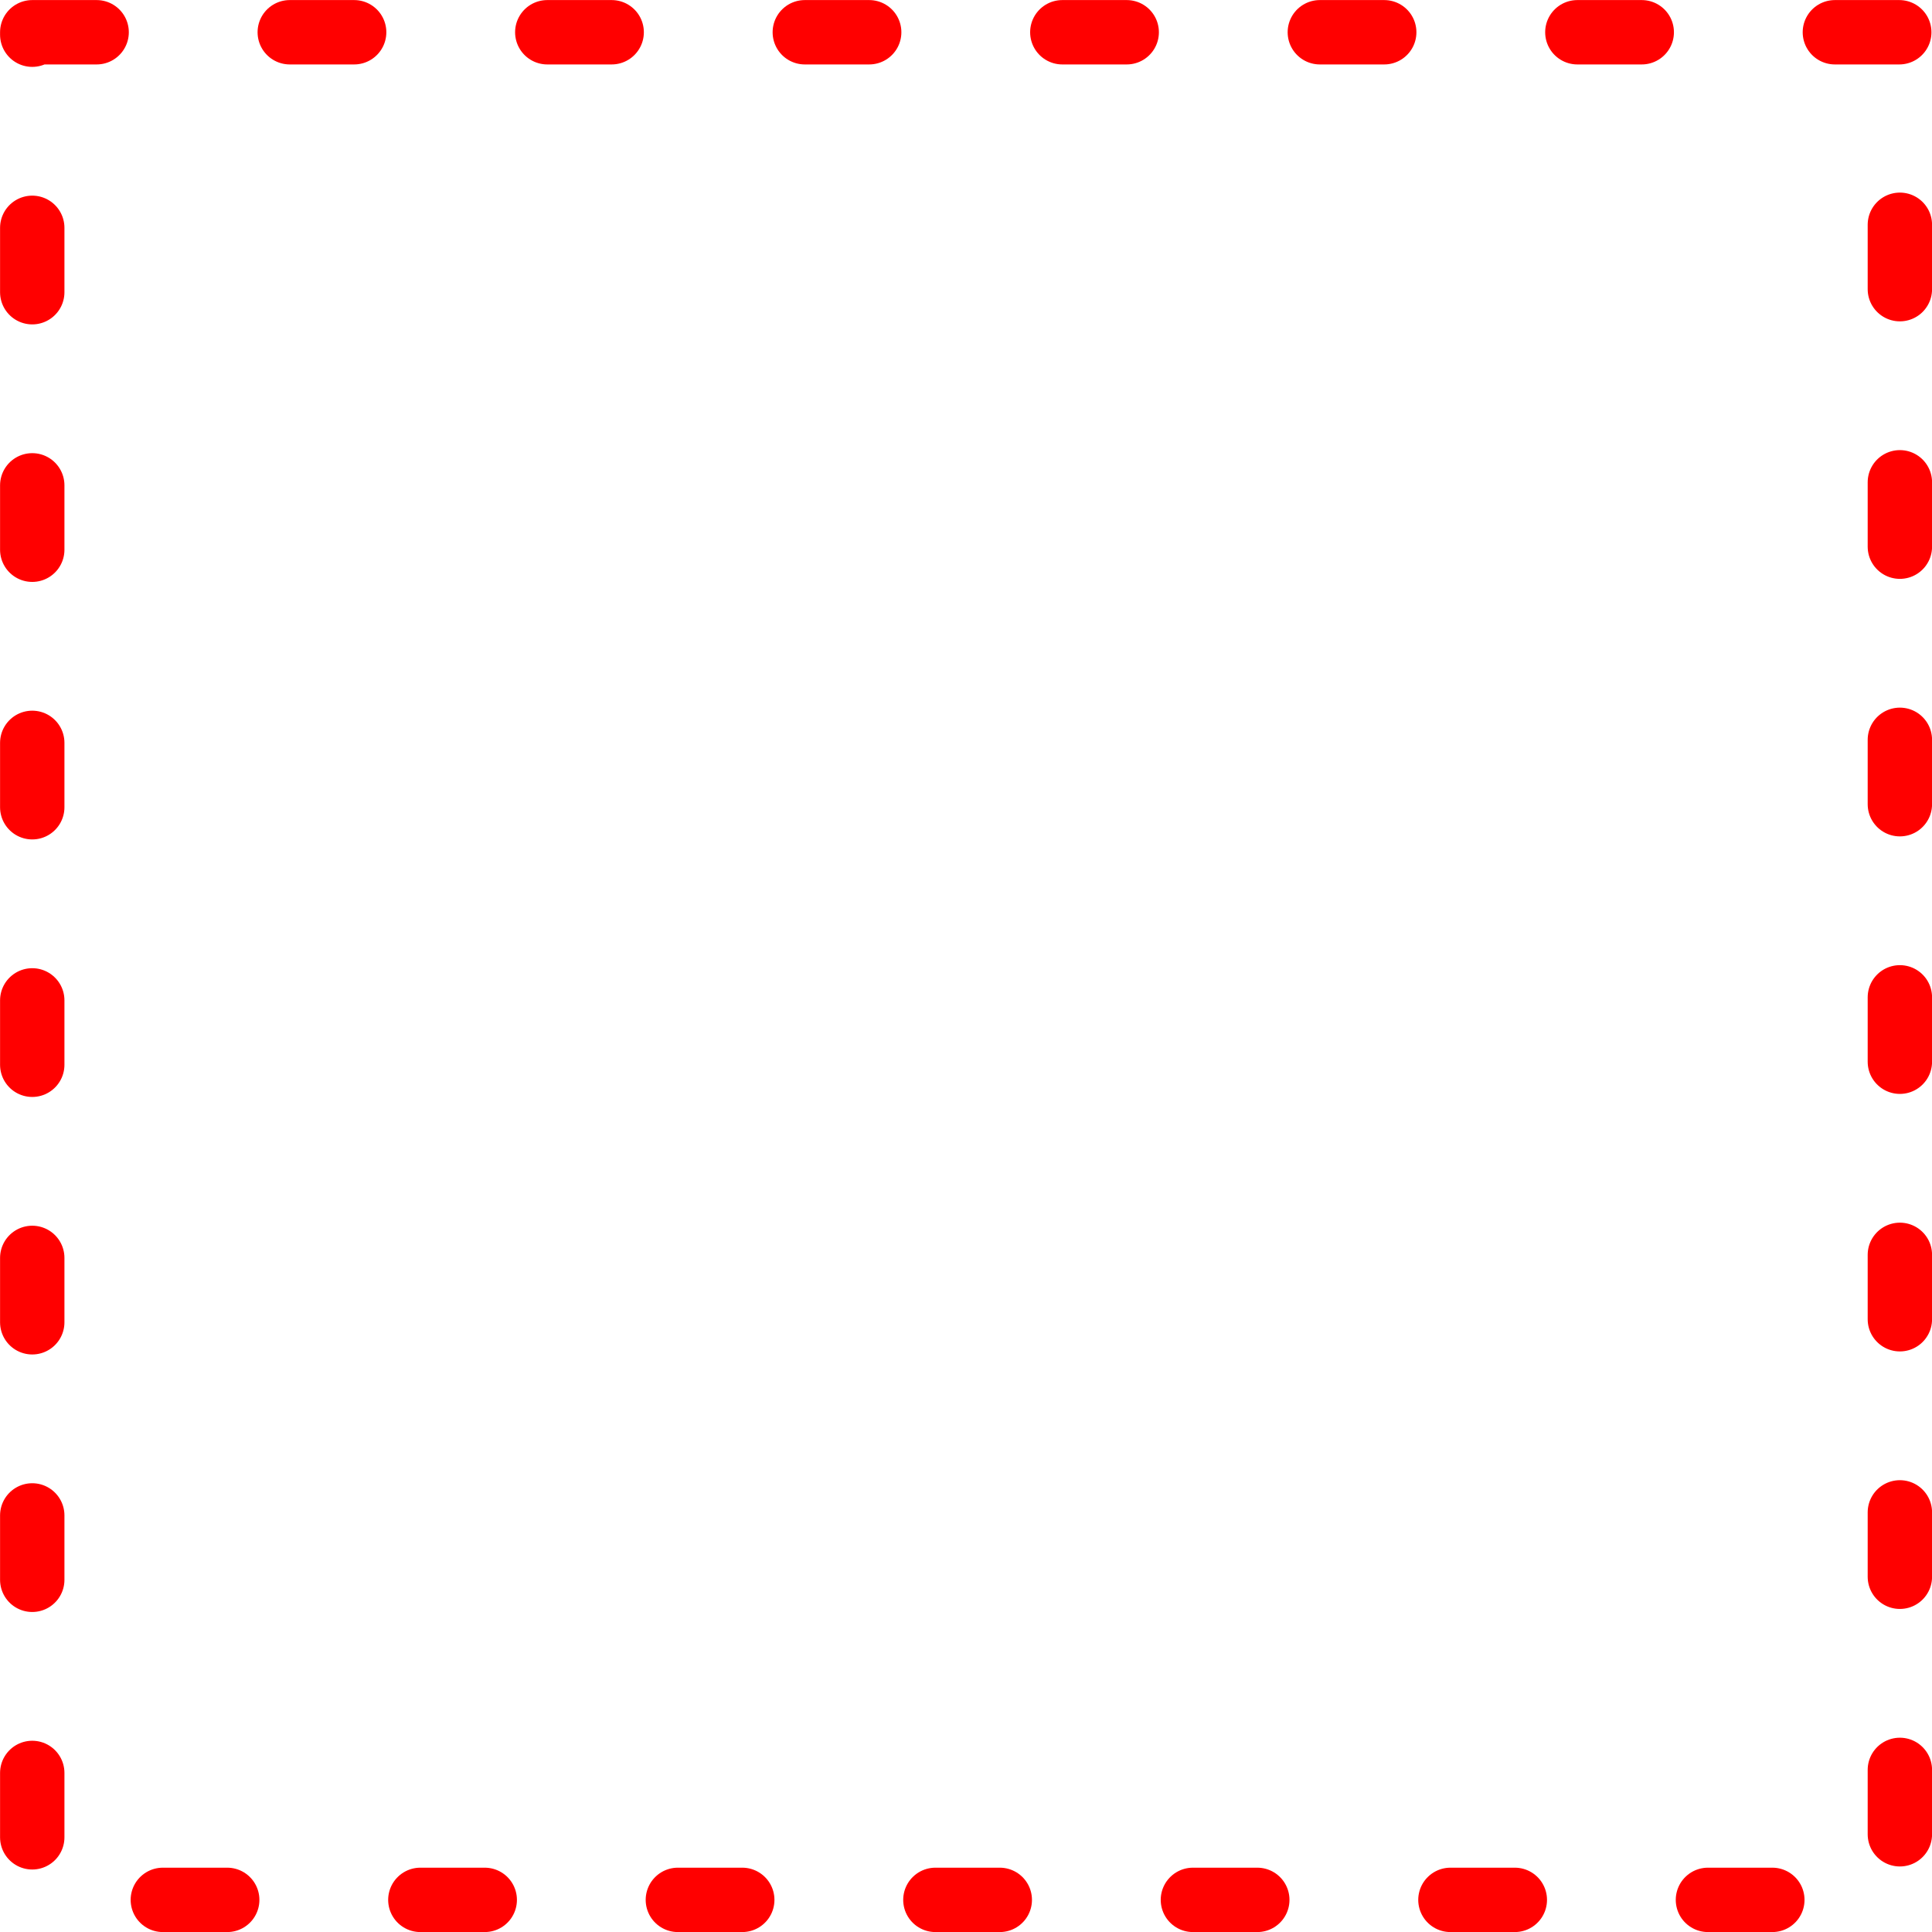
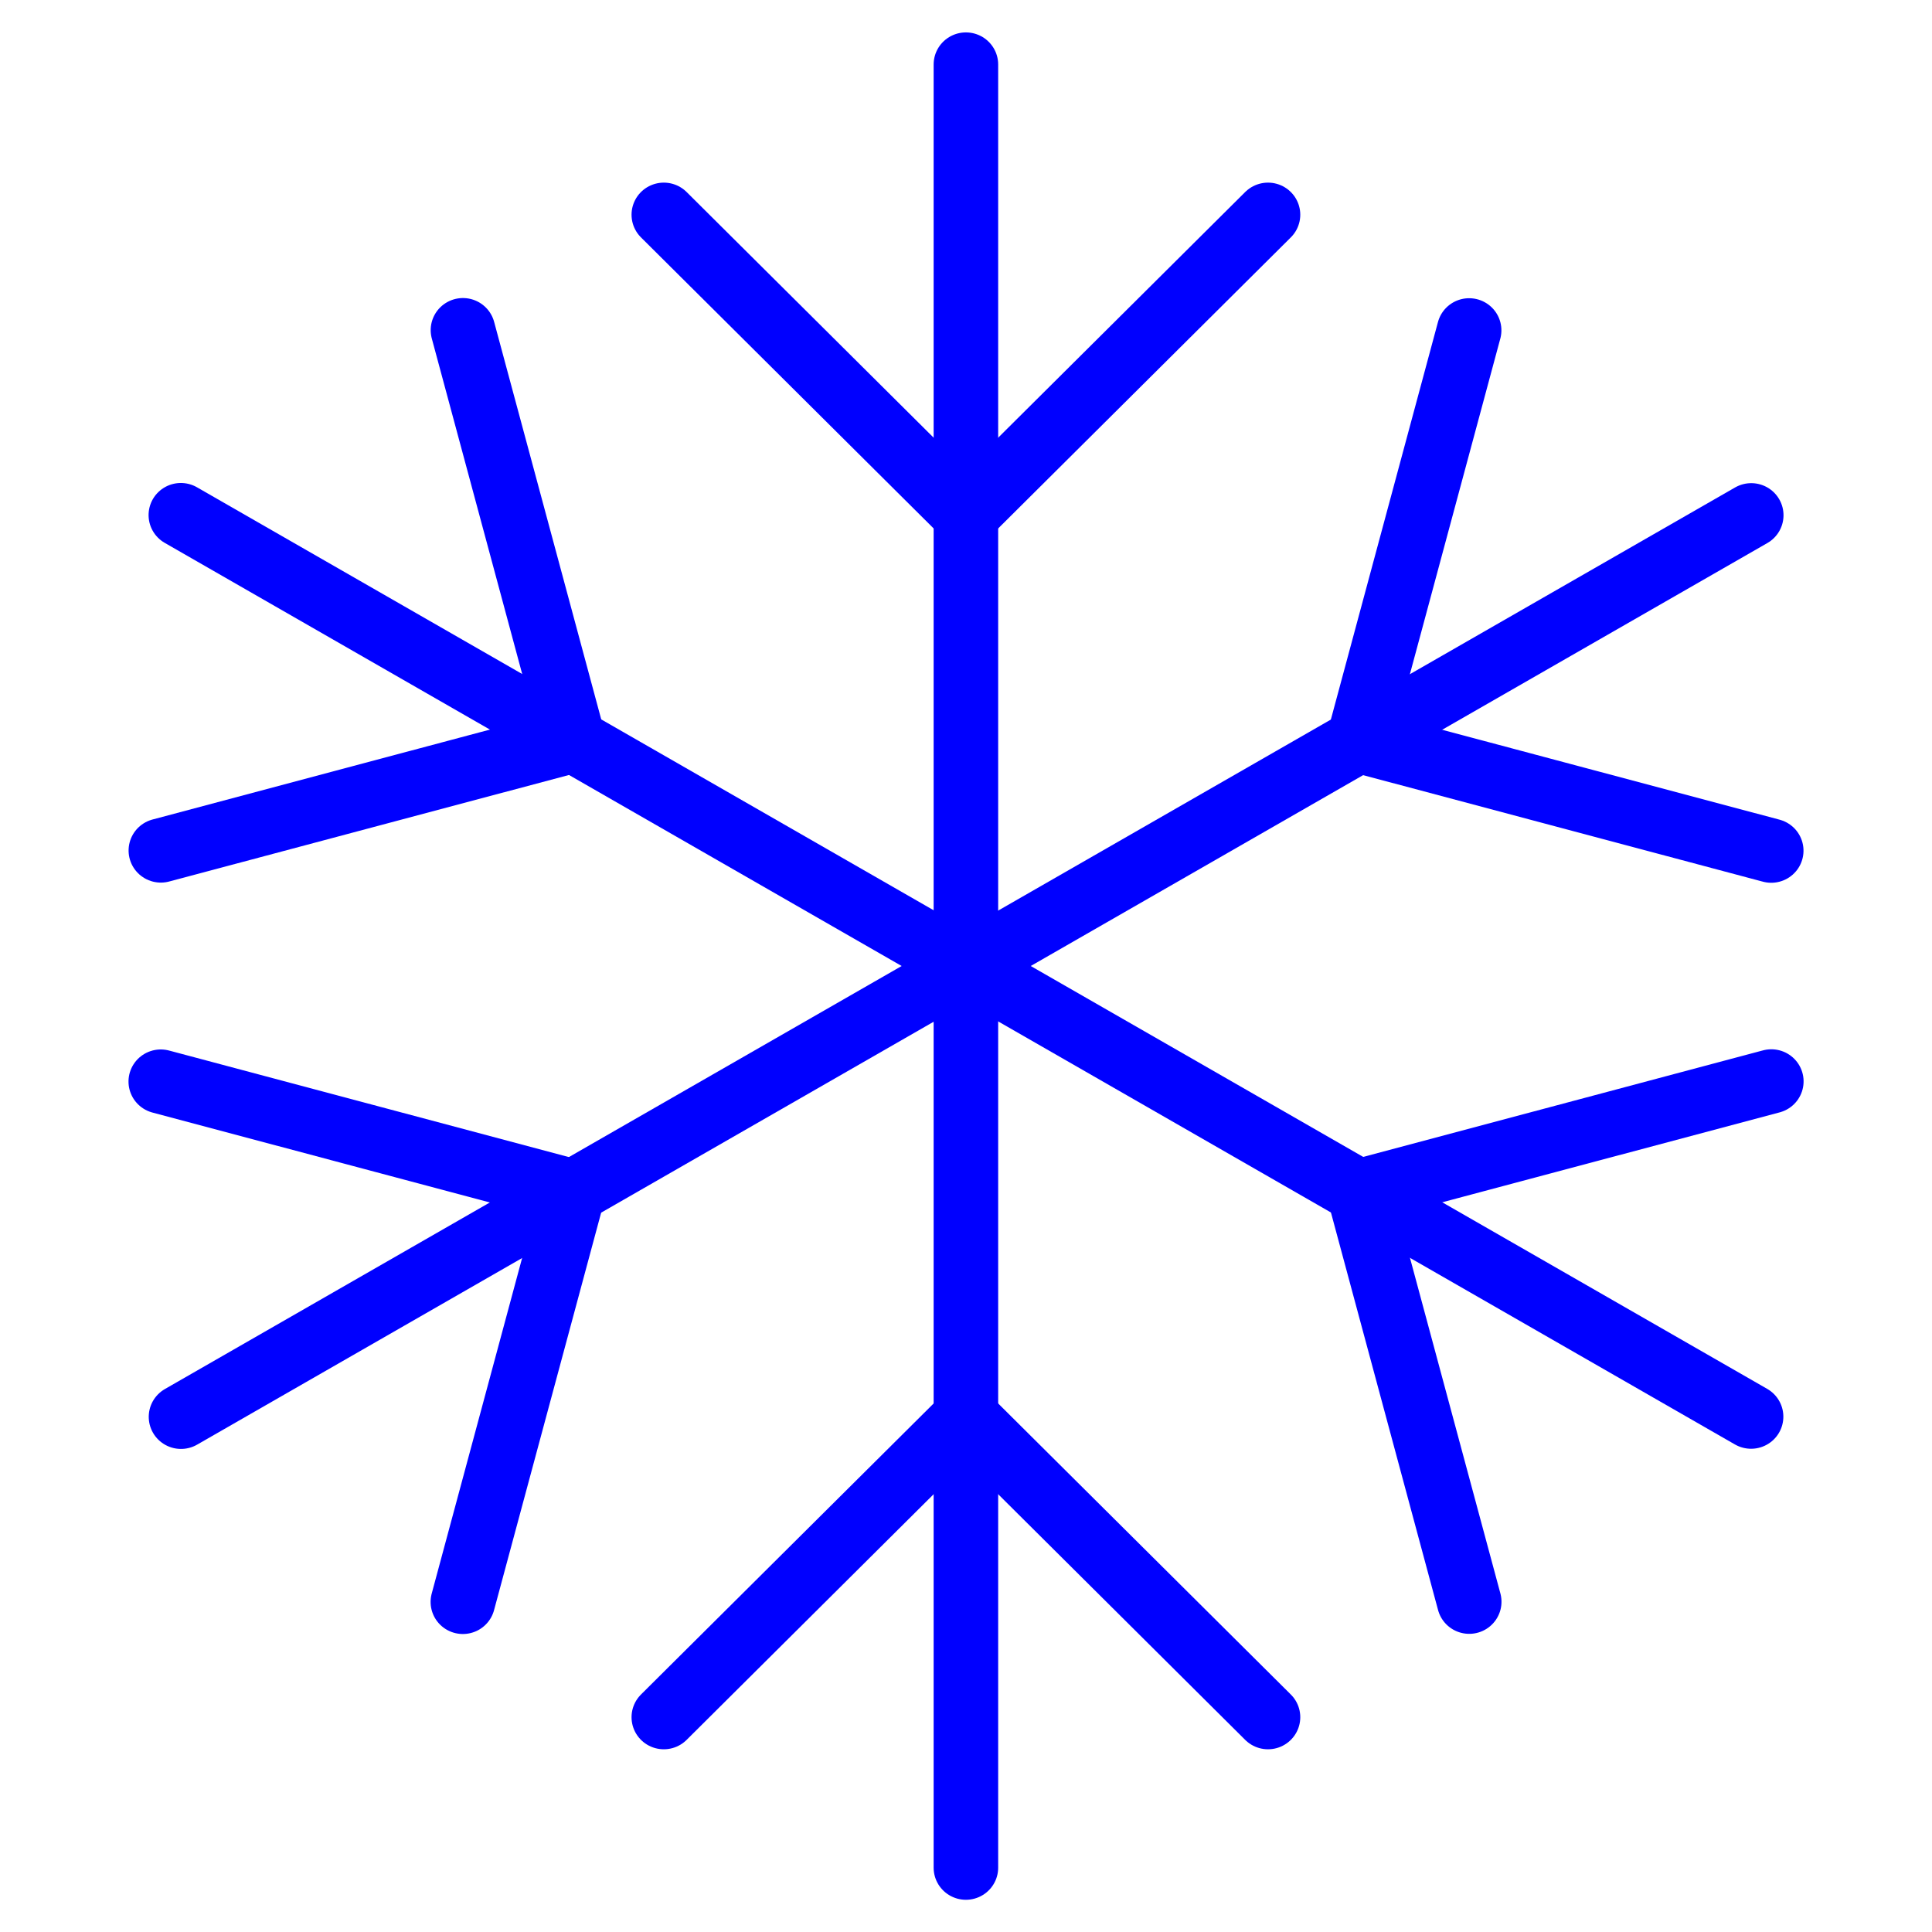
<svg xmlns="http://www.w3.org/2000/svg" width="60" height="60" viewBox="0 0 15.875 15.875" version="1.1" id="svg1">
  <defs id="defs1" />
  <g id="layer1" transform="translate(0,-281.125)">
-     <rect style="fill:none;stroke:#ff0000;stroke-width:0.529;stroke-linecap:round;stroke-linejoin:round;stroke-dasharray:0.529, 1.587;stroke-dashoffset:0;stroke-opacity:1" id="rect1" width="15.346" height="15.346" x="0.265" y="281.39" />
+     <g id="g1" transform="matrix(2.346223,0,0,2.333333,-10.68564,-385.4166)" style="stroke-width:0.427;stroke:#0000ff;stroke-opacity:1">
+       <g id="g441" transform="rotate(120,7.154714,291.9839)" style="stroke-width:0.427;stroke:#0000ff;stroke-opacity:1">
+         <path style="fill:none;stroke:#0000ff;stroke-width:0.226;stroke-linecap:round;stroke-linejoin:round;stroke-dasharray:none;stroke-opacity:1" d="m 4.233,289.592 v 6.35" id="path278" />
+         <path style="fill:none;stroke:#0000ff;stroke-width:0.226;stroke-linecap:round;stroke-linejoin:round;stroke-dasharray:none;stroke-opacity:1" d="m 3.175,295.412 1.058,-1.058 1.058,1.058" id="path286" />
+         <path style="fill:none;stroke:#0000ff;stroke-width:0.226;stroke-linecap:round;stroke-linejoin:round;stroke-dasharray:none;stroke-opacity:1" d="m 3.175,290.121 1.058,1.058 1.058,-1.058" id="path290" />
+       </g>
+       <g id="g441-5" transform="translate(3.704167,-3.70416)" style="stroke-width:0.427;stroke:#0000ff;stroke-opacity:1">
+         <path style="fill:none;stroke:#0000ff;stroke-width:0.226;stroke-linecap:round;stroke-linejoin:round;stroke-dasharray:none;stroke-opacity:1" d="m 4.233,289.592 v 6.35" id="path278-1" />
+         <path style="fill:none;stroke:#0000ff;stroke-width:0.226;stroke-linecap:round;stroke-linejoin:round;stroke-dasharray:none;stroke-opacity:1" d="m 3.175,295.412 1.058,-1.058 1.058,1.058" id="path286-6" />
+         <path style="fill:none;stroke:#0000ff;stroke-width:0.226;stroke-linecap:round;stroke-linejoin:round;stroke-dasharray:none;stroke-opacity:1" d="m 3.175,290.121 1.058,1.058 1.058,-1.058" id="path290-0" />
+       </g>
+       <g id="g441-2" transform="rotate(-120,5.016118,289.8453)" style="stroke-width:0.427;stroke:#0000ff;stroke-opacity:1">
+         <path style="fill:none;stroke:#0000ff;stroke-width:0.226;stroke-linecap:round;stroke-linejoin:round;stroke-dasharray:none;stroke-opacity:1" d="m 4.233,289.592 v 6.35" id="path278-2" />
+         <path style="fill:none;stroke:#0000ff;stroke-width:0.226;stroke-linecap:round;stroke-linejoin:round;stroke-dasharray:none;stroke-opacity:1" d="m 3.175,295.412 1.058,-1.058 1.058,1.058" id="path286-7" />
+         <path style="fill:none;stroke:#0000ff;stroke-width:0.226;stroke-linecap:round;stroke-linejoin:round;stroke-dasharray:none;stroke-opacity:1" d="m 3.175,290.121 1.058,1.058 1.058,-1.058" id="path290-3" />
+       </g>
+     </g>
  </g>
</svg>
